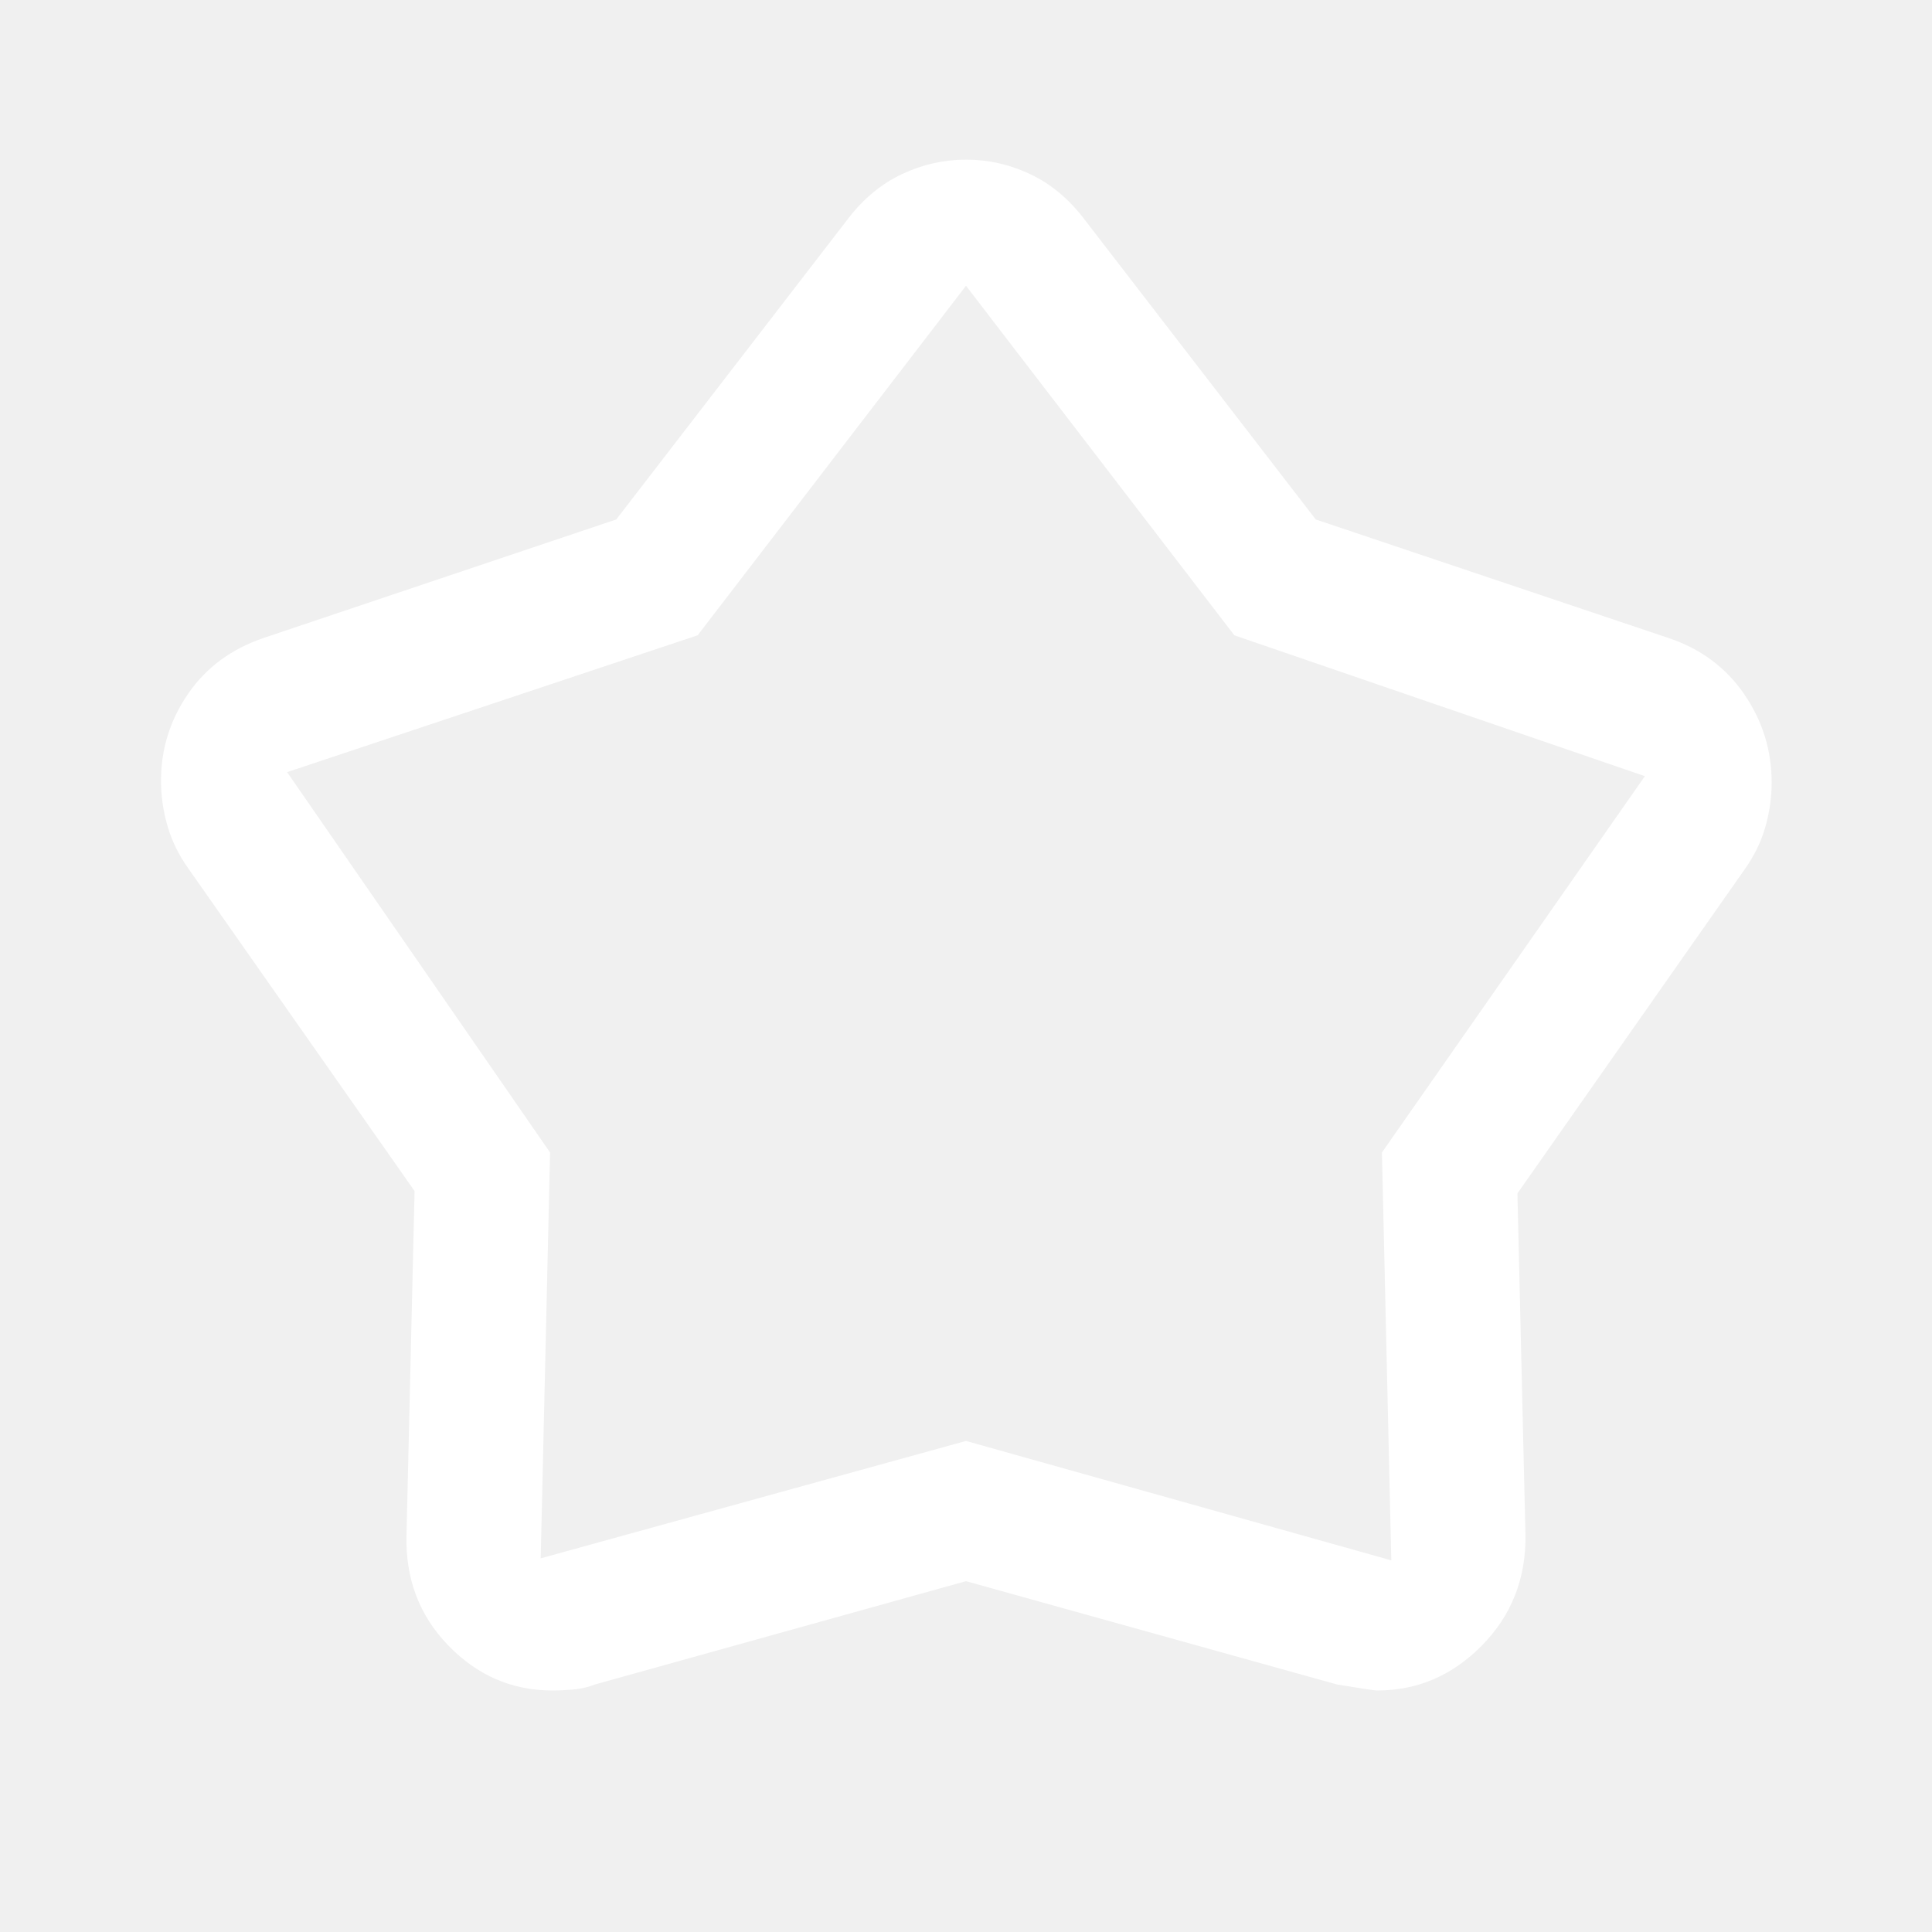
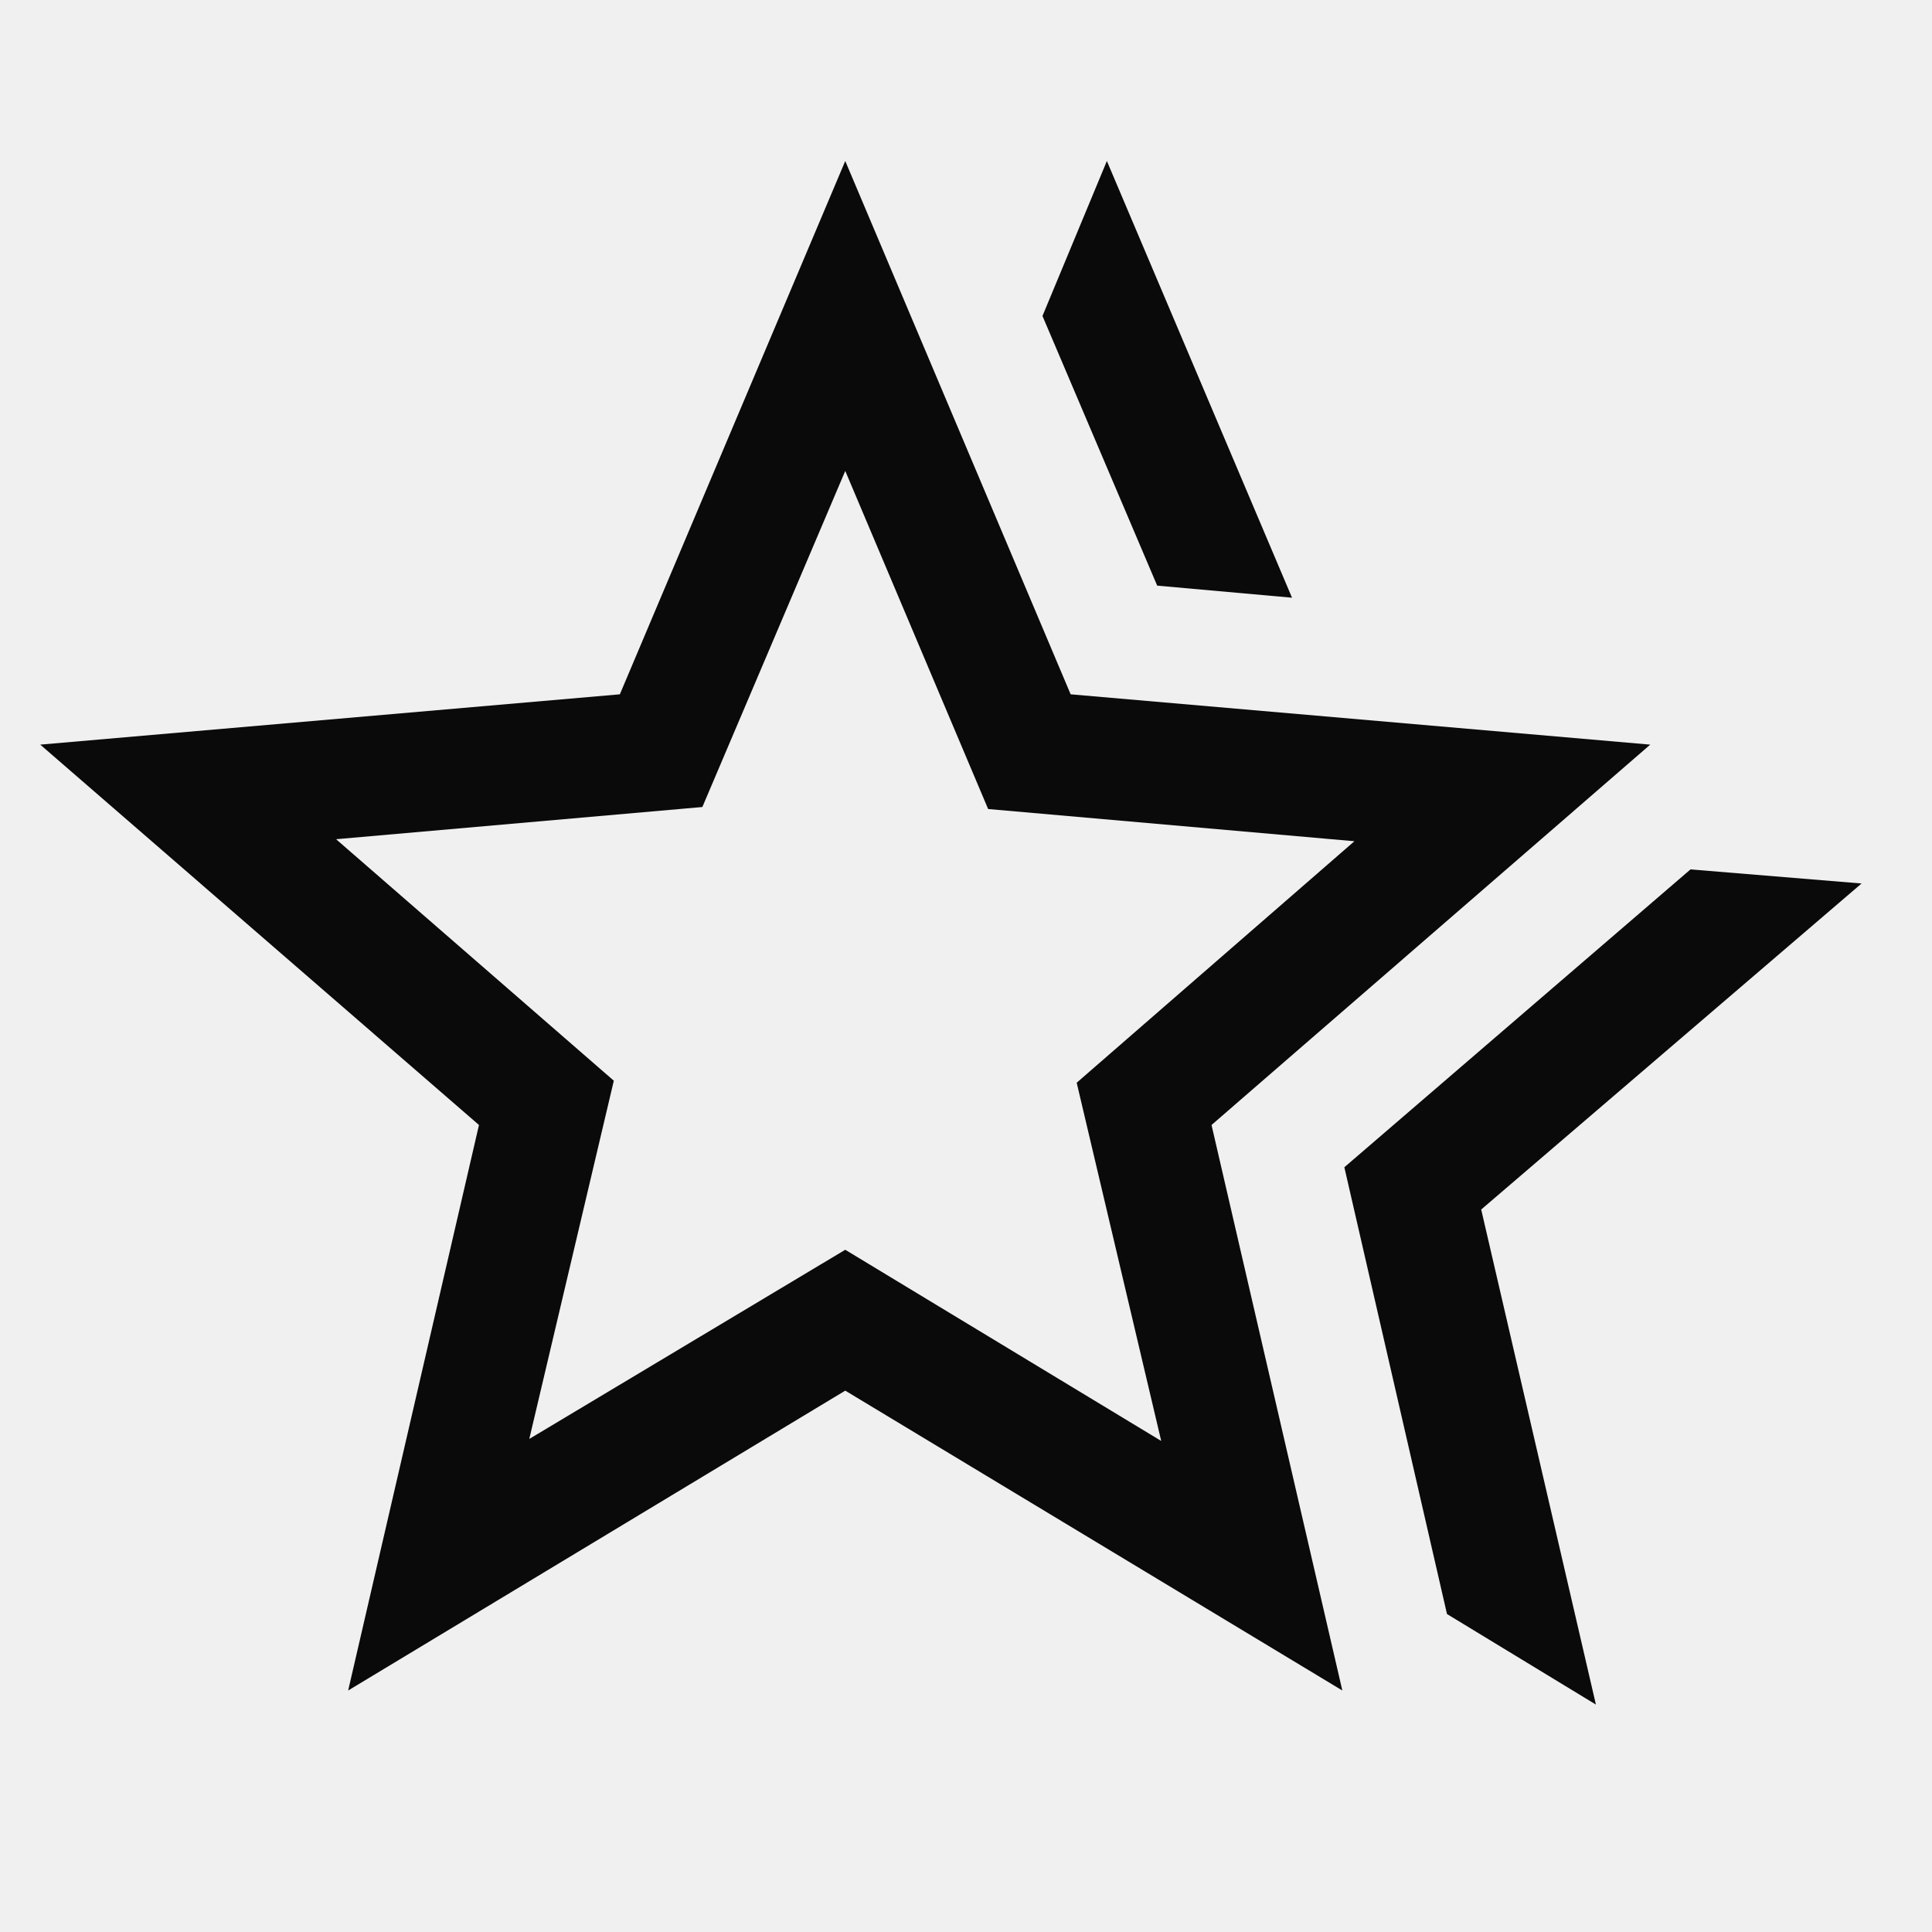
- <svg xmlns="http://www.w3.org/2000/svg" height="40px" viewBox="0 -960 960 960" width="40px" fill="#fff">
-   <path d="m306.22-701.88 115.45-149.79q11.33-14.66 26.55-21.83 15.23-7.17 31.84-7.17t31.77 7.17q15.17 7.17 26.5 21.83l115.45 149.79L829-643q24 8 37.67 27.91 13.66 19.9 13.66 43.98 0 11.11-3.19 22.2-3.18 11.08-10.47 21.24L754-367l4 170q.33 32.33-21.67 54.67-22 22.33-52.11 22.33-1.89 0-19.89-3L480-174.33l-184.19 51.28q-5.14 2.05-10.82 2.55-5.67.5-10.4.5-30.26 0-51.92-22.46Q201-164.92 202-197.67l4-170.5L93.67-528.33q-7.29-10.22-10.48-21.37Q80-560.85 80-572q0-23.67 13.45-43.24Q106.89-634.81 131-643l175.22-58.88Zm40.45 57.55-204 68 130.66 189-4.66 201.66L480-244l211.33 59.33-4.66-202.66 130.66-187-204-70L480-818 346.67-644.33Zm133.33 143Z" />
+ <svg xmlns="http://www.w3.org/2000/svg" height="48px" viewBox="0 -960 960 960" width="48px" fill="#0a0a0a">
+   <path d="m668-380 172-148 85 7-189 162 57 246-74-45-51-222Zm-93-289-57-134 32-77 92 217-67-6ZM263-245l157-94 157 95-42-178 138-120-182-16-71-168-71 167-182 16 138 120-42 178Zm-90 125 65-281L20-590l288-25 112-265 112 265 288 25-218 189 65 281-247-149-247 149Zm247-345Z" />
</svg>
